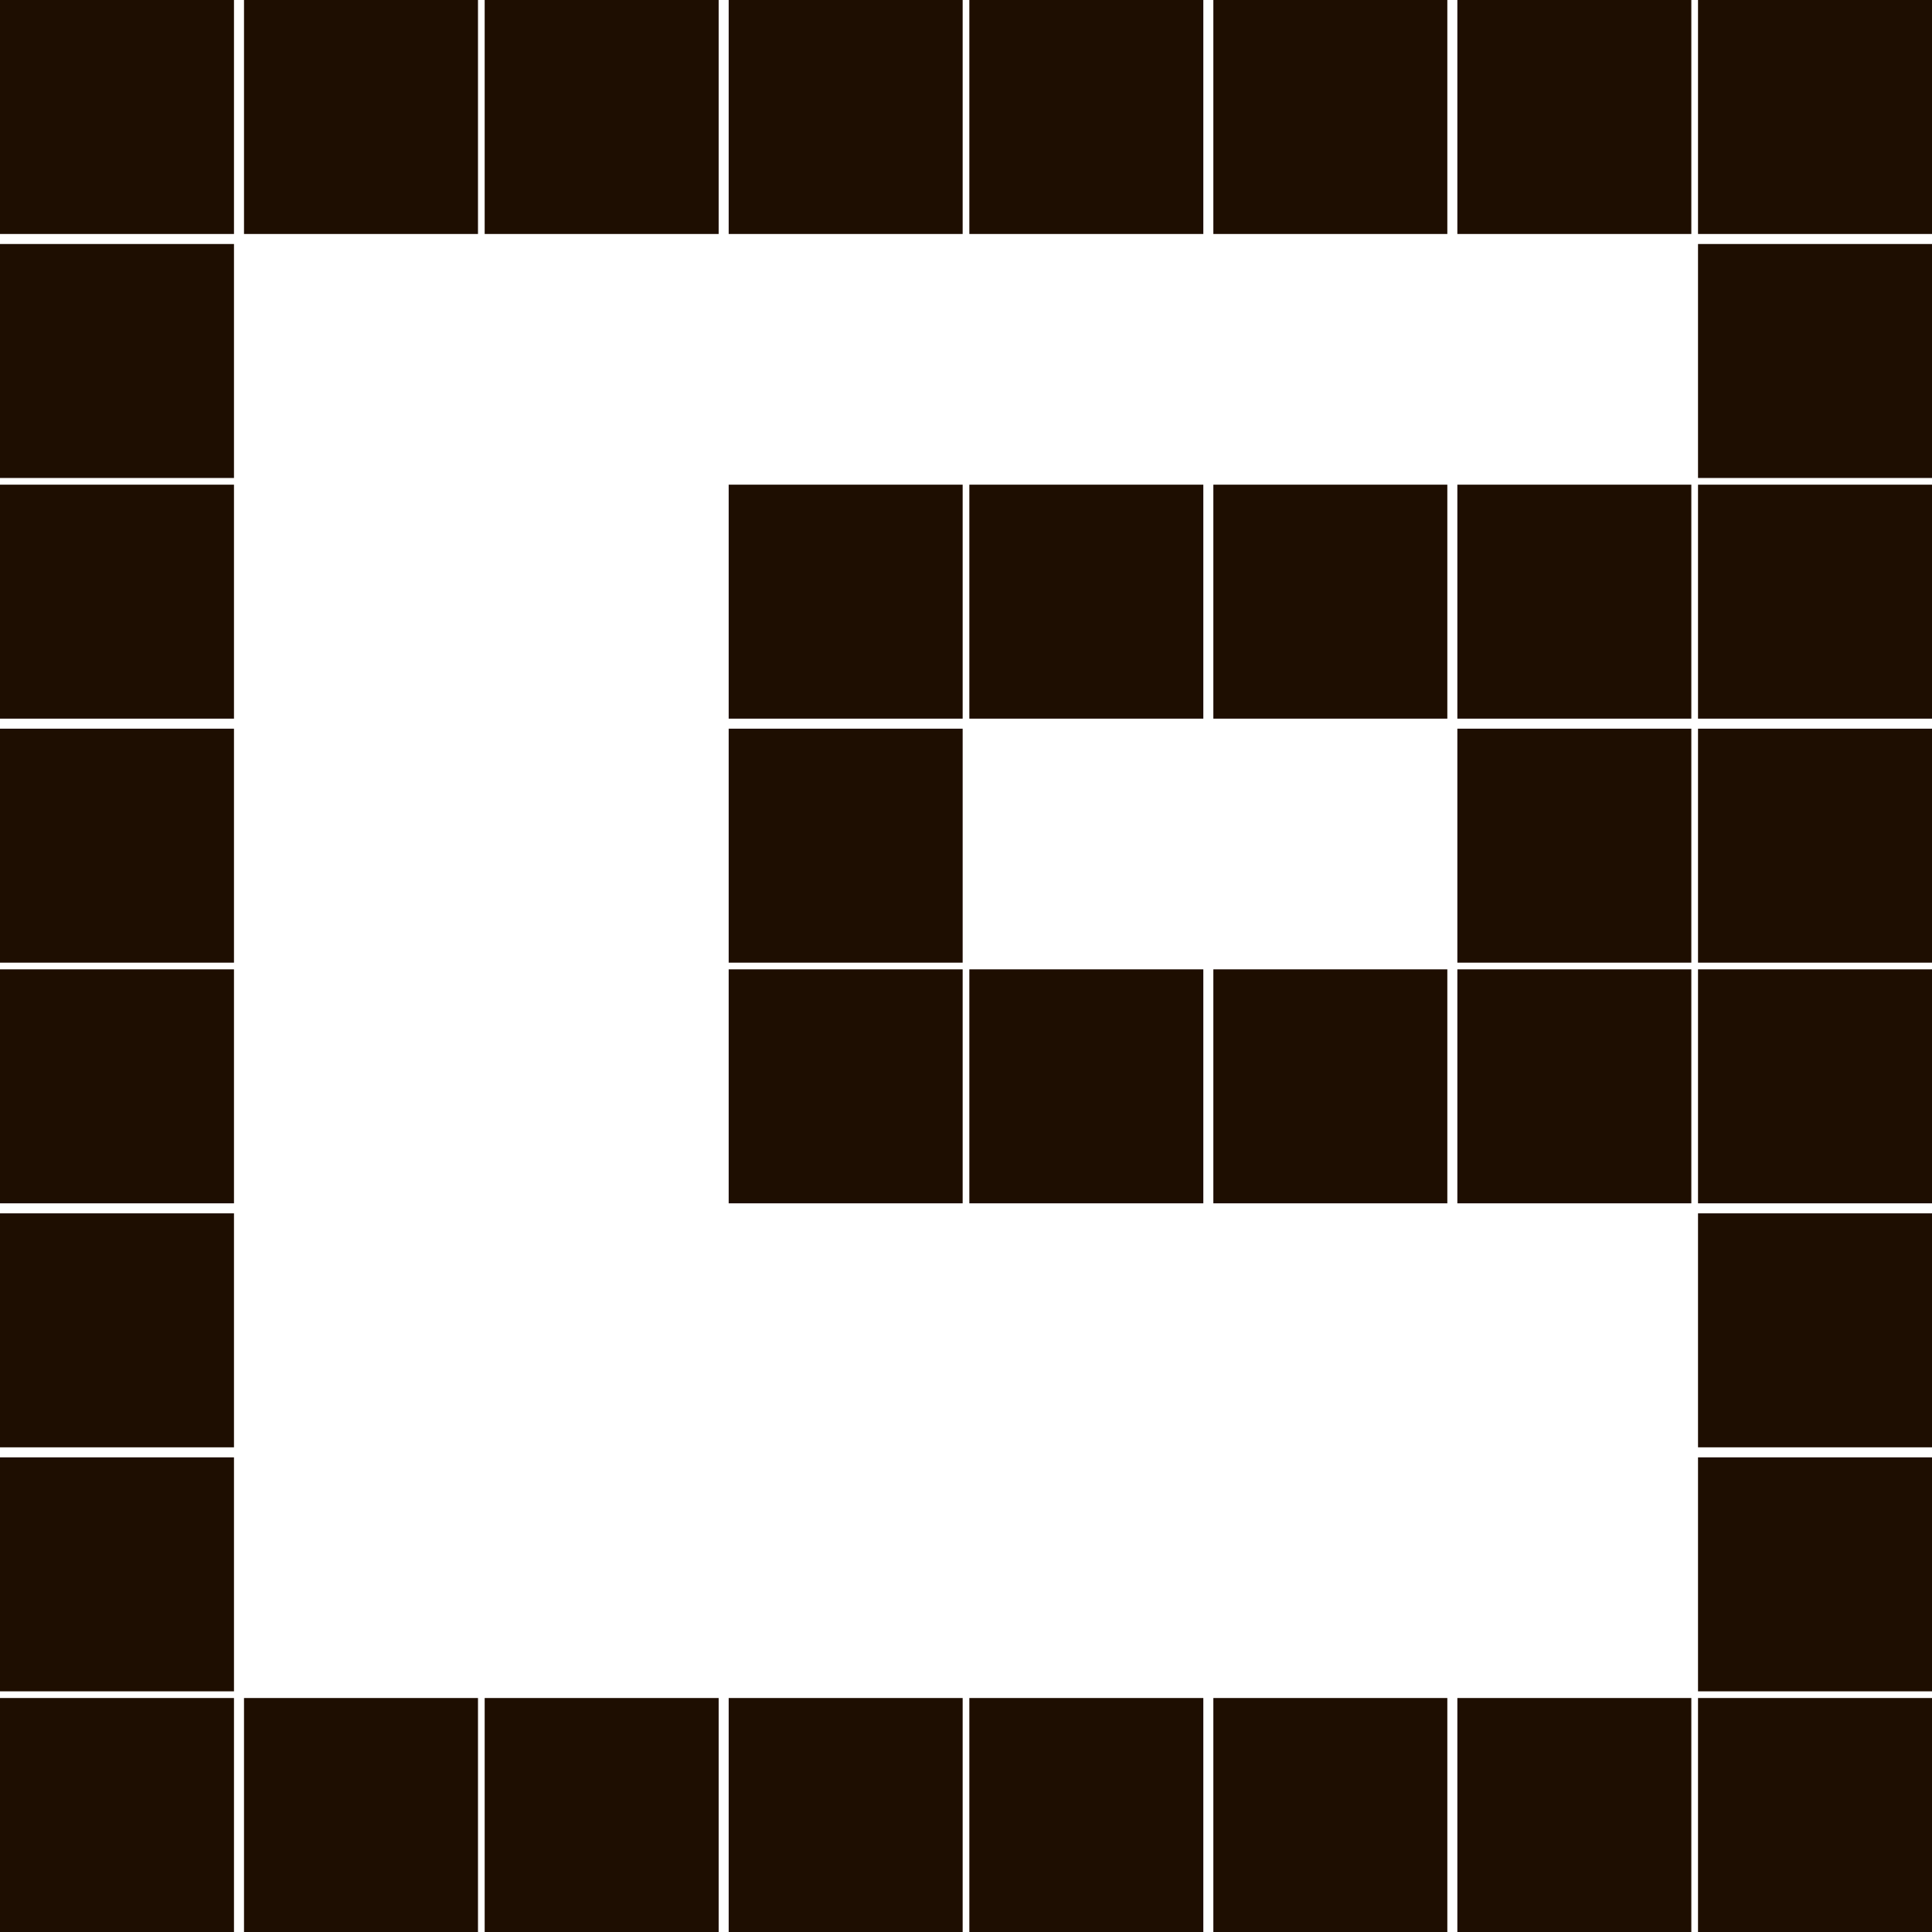
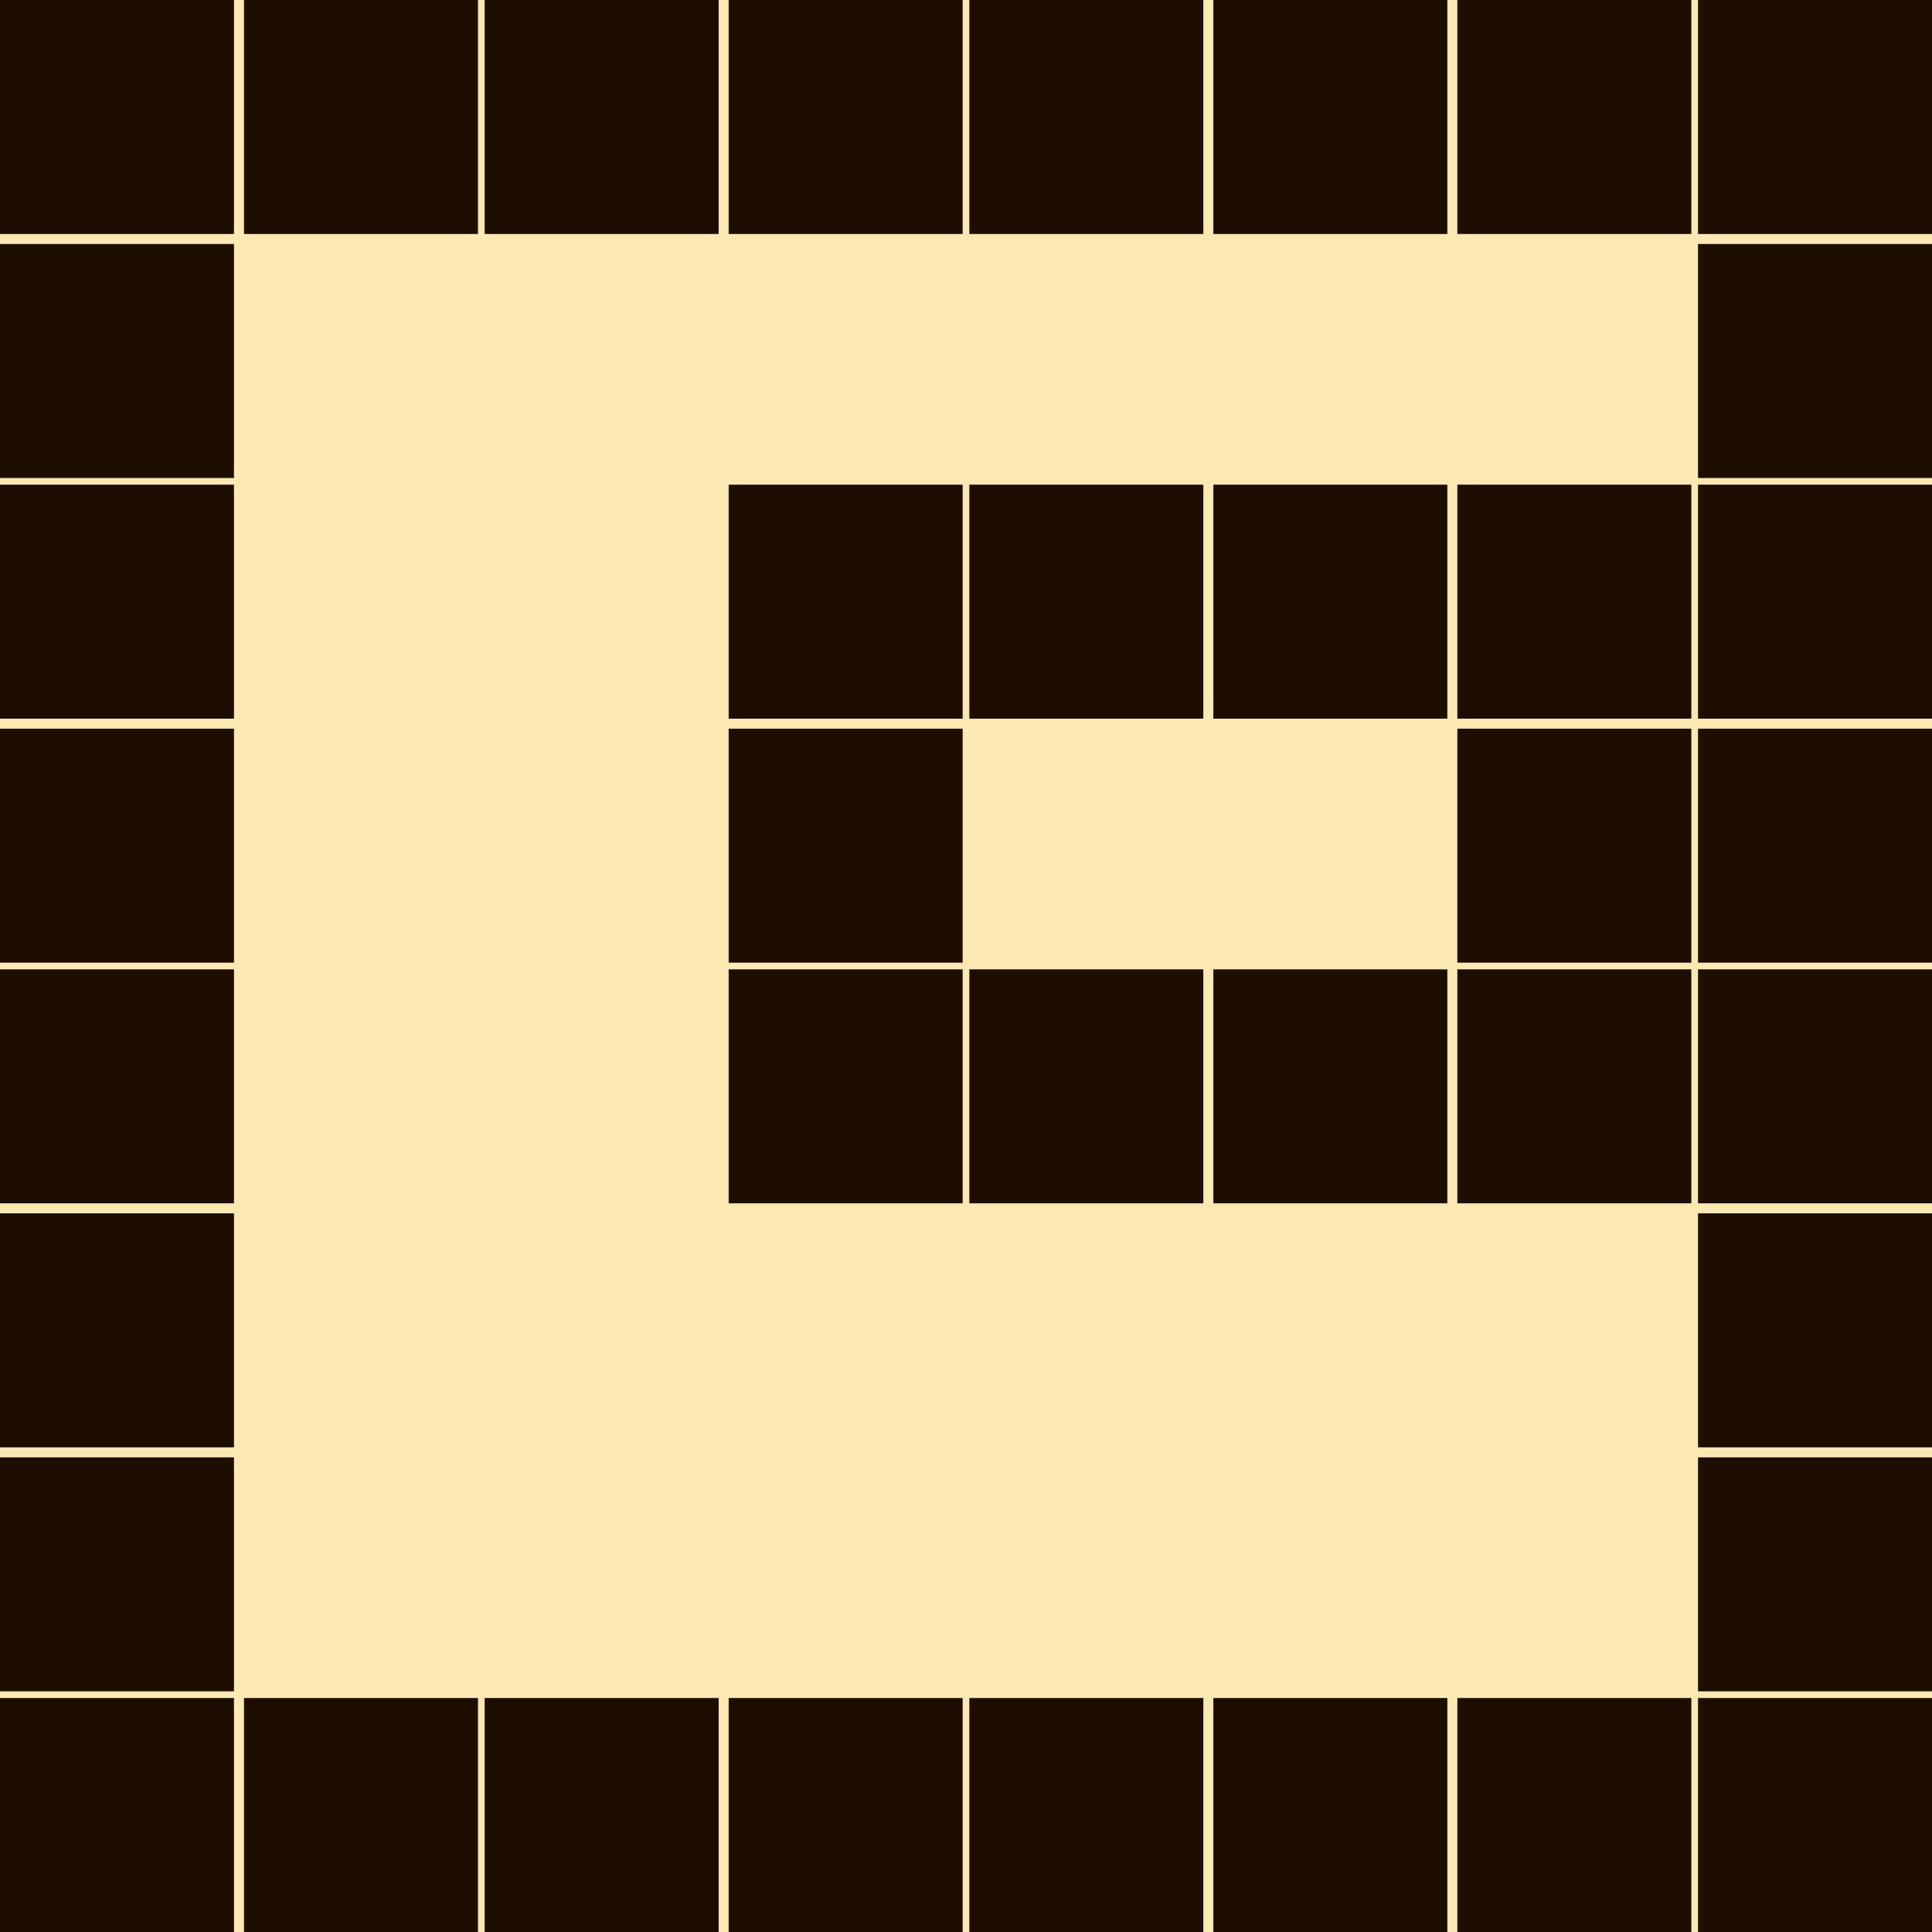
- <svg xmlns="http://www.w3.org/2000/svg" version="1.1" id="Слой_1" x="0px" y="0px" viewBox="0 0 57.8 57.8" style="enable-background:new 0 0 57.8 57.8;" xml:space="preserve">
+ <svg xmlns="http://www.w3.org/2000/svg" version="1.1" x="0px" y="0px" viewBox="0 0 57.8 57.8" style="enable-background:new 0 0 57.8 57.8;" xml:space="preserve">
  <style type="text/css">
- 	.st0{fill:#1E0E01;}
+ 	.st0{fill:#FCE8B3;}
+ 	.st1{fill:#1E0E01;}
</style>
-   <rect class="st0" width="7" height="7" />
-   <rect x="7.3" class="st0" width="7" height="7" />
-   <rect x="14.5" class="st0" width="7" height="7" />
-   <rect x="21.8" class="st0" width="7" height="7" />
-   <rect x="29" class="st0" width="7" height="7" />
-   <rect x="36.3" class="st0" width="7" height="7" />
-   <rect x="43.6" class="st0" width="7" height="7" />
-   <rect x="50.8" class="st0" width="7" height="7" />
-   <rect y="7.3" class="st0" width="7" height="7" />
-   <rect x="50.8" y="7.3" class="st0" width="7" height="7" />
-   <rect y="14.5" class="st0" width="7" height="7" />
-   <rect x="21.8" y="14.5" class="st0" width="7" height="7" />
-   <rect x="29" y="14.5" class="st0" width="7" height="7" />
-   <rect x="36.3" y="14.5" class="st0" width="7" height="7" />
-   <rect x="43.6" y="14.5" class="st0" width="7" height="7" />
-   <rect x="50.8" y="14.5" class="st0" width="7" height="7" />
-   <rect y="21.8" class="st0" width="7" height="7" />
-   <rect x="21.8" y="21.8" class="st0" width="7" height="7" />
-   <rect x="43.6" y="21.8" class="st0" width="7" height="7" />
-   <rect x="50.8" y="21.8" class="st0" width="7" height="7" />
-   <rect y="29" class="st0" width="7" height="7" />
-   <rect x="21.8" y="29" class="st0" width="7" height="7" />
-   <rect x="29" y="29" class="st0" width="7" height="7" />
-   <rect x="36.3" y="29" class="st0" width="7" height="7" />
-   <rect x="43.6" y="29" class="st0" width="7" height="7" />
-   <rect x="50.8" y="29" class="st0" width="7" height="7" />
-   <rect y="36.3" class="st0" width="7" height="7" />
-   <rect x="50.8" y="36.3" class="st0" width="7" height="7" />
-   <rect y="43.6" class="st0" width="7" height="7" />
-   <rect x="50.8" y="43.6" class="st0" width="7" height="7" />
-   <rect y="50.8" class="st0" width="7" height="7" />
-   <rect x="7.3" y="50.8" class="st0" width="7" height="7" />
-   <rect x="14.5" y="50.8" class="st0" width="7" height="7" />
-   <rect x="21.8" y="50.8" class="st0" width="7" height="7" />
-   <rect x="29" y="50.8" class="st0" width="7" height="7" />
-   <rect x="36.3" y="50.8" class="st0" width="7" height="7" />
-   <rect x="43.6" y="50.8" class="st0" width="7" height="7" />
-   <rect x="50.8" y="50.8" class="st0" width="7" height="7" />
+   <g id="Слой_2">
+     <rect x="-0.5" y="-0.5" class="st0" width="58.8" height="58.8" />
+   </g>
+   <g id="Слой_1">
+     <path class="st1" d="M0,0h7v7H0V0z M7.3,0h7v7h-7V0z M14.5,0h7v7h-7V0z M21.8,0h7v7h-7V0z M29,0h7v7h-7V0z M36.3,0h7v7h-7V0z    M43.6,0h7v7h-7V0z M50.8,0h7v7h-7V0z M0,7.3h7v7H0V7.3z M50.8,7.3h7v7h-7V7.3z M0,14.5h7v7H0V14.5z M21.8,14.5h7v7h-7V14.5z    M29,14.5h7v7h-7V14.5z M36.3,14.5h7v7h-7V14.5z M43.6,14.5h7v7h-7V14.5z M50.8,14.5h7v7h-7V14.5z M0,21.8h7v7H0V21.8z M21.8,21.8   h7v7h-7V21.8z M43.6,21.8h7v7h-7V21.8z M50.8,21.8h7v7h-7V21.8z M0,29h7v7H0V29z M21.8,29h7v7h-7V29z M29,29h7v7h-7V29z M36.3,29h7   v7h-7V29z M43.6,29h7v7h-7V29z M50.8,29h7v7h-7V29z M0,36.3h7v7H0V36.3z M50.8,36.3h7v7h-7V36.3z M0,43.6h7v7H0V43.6z M50.8,43.6h7   v7h-7V43.6z M0,50.8h7v7H0V50.8z M7.3,50.8h7v7h-7V50.8z M14.5,50.8h7v7h-7V50.8z M21.8,50.8h7v7h-7V50.8z M29,50.8h7v7h-7V50.8z    M36.3,50.8h7v7h-7V50.8z M43.6,50.8h7v7h-7V50.8z M50.8,50.8h7v7h-7V50.8z" />
+   </g>
</svg>
